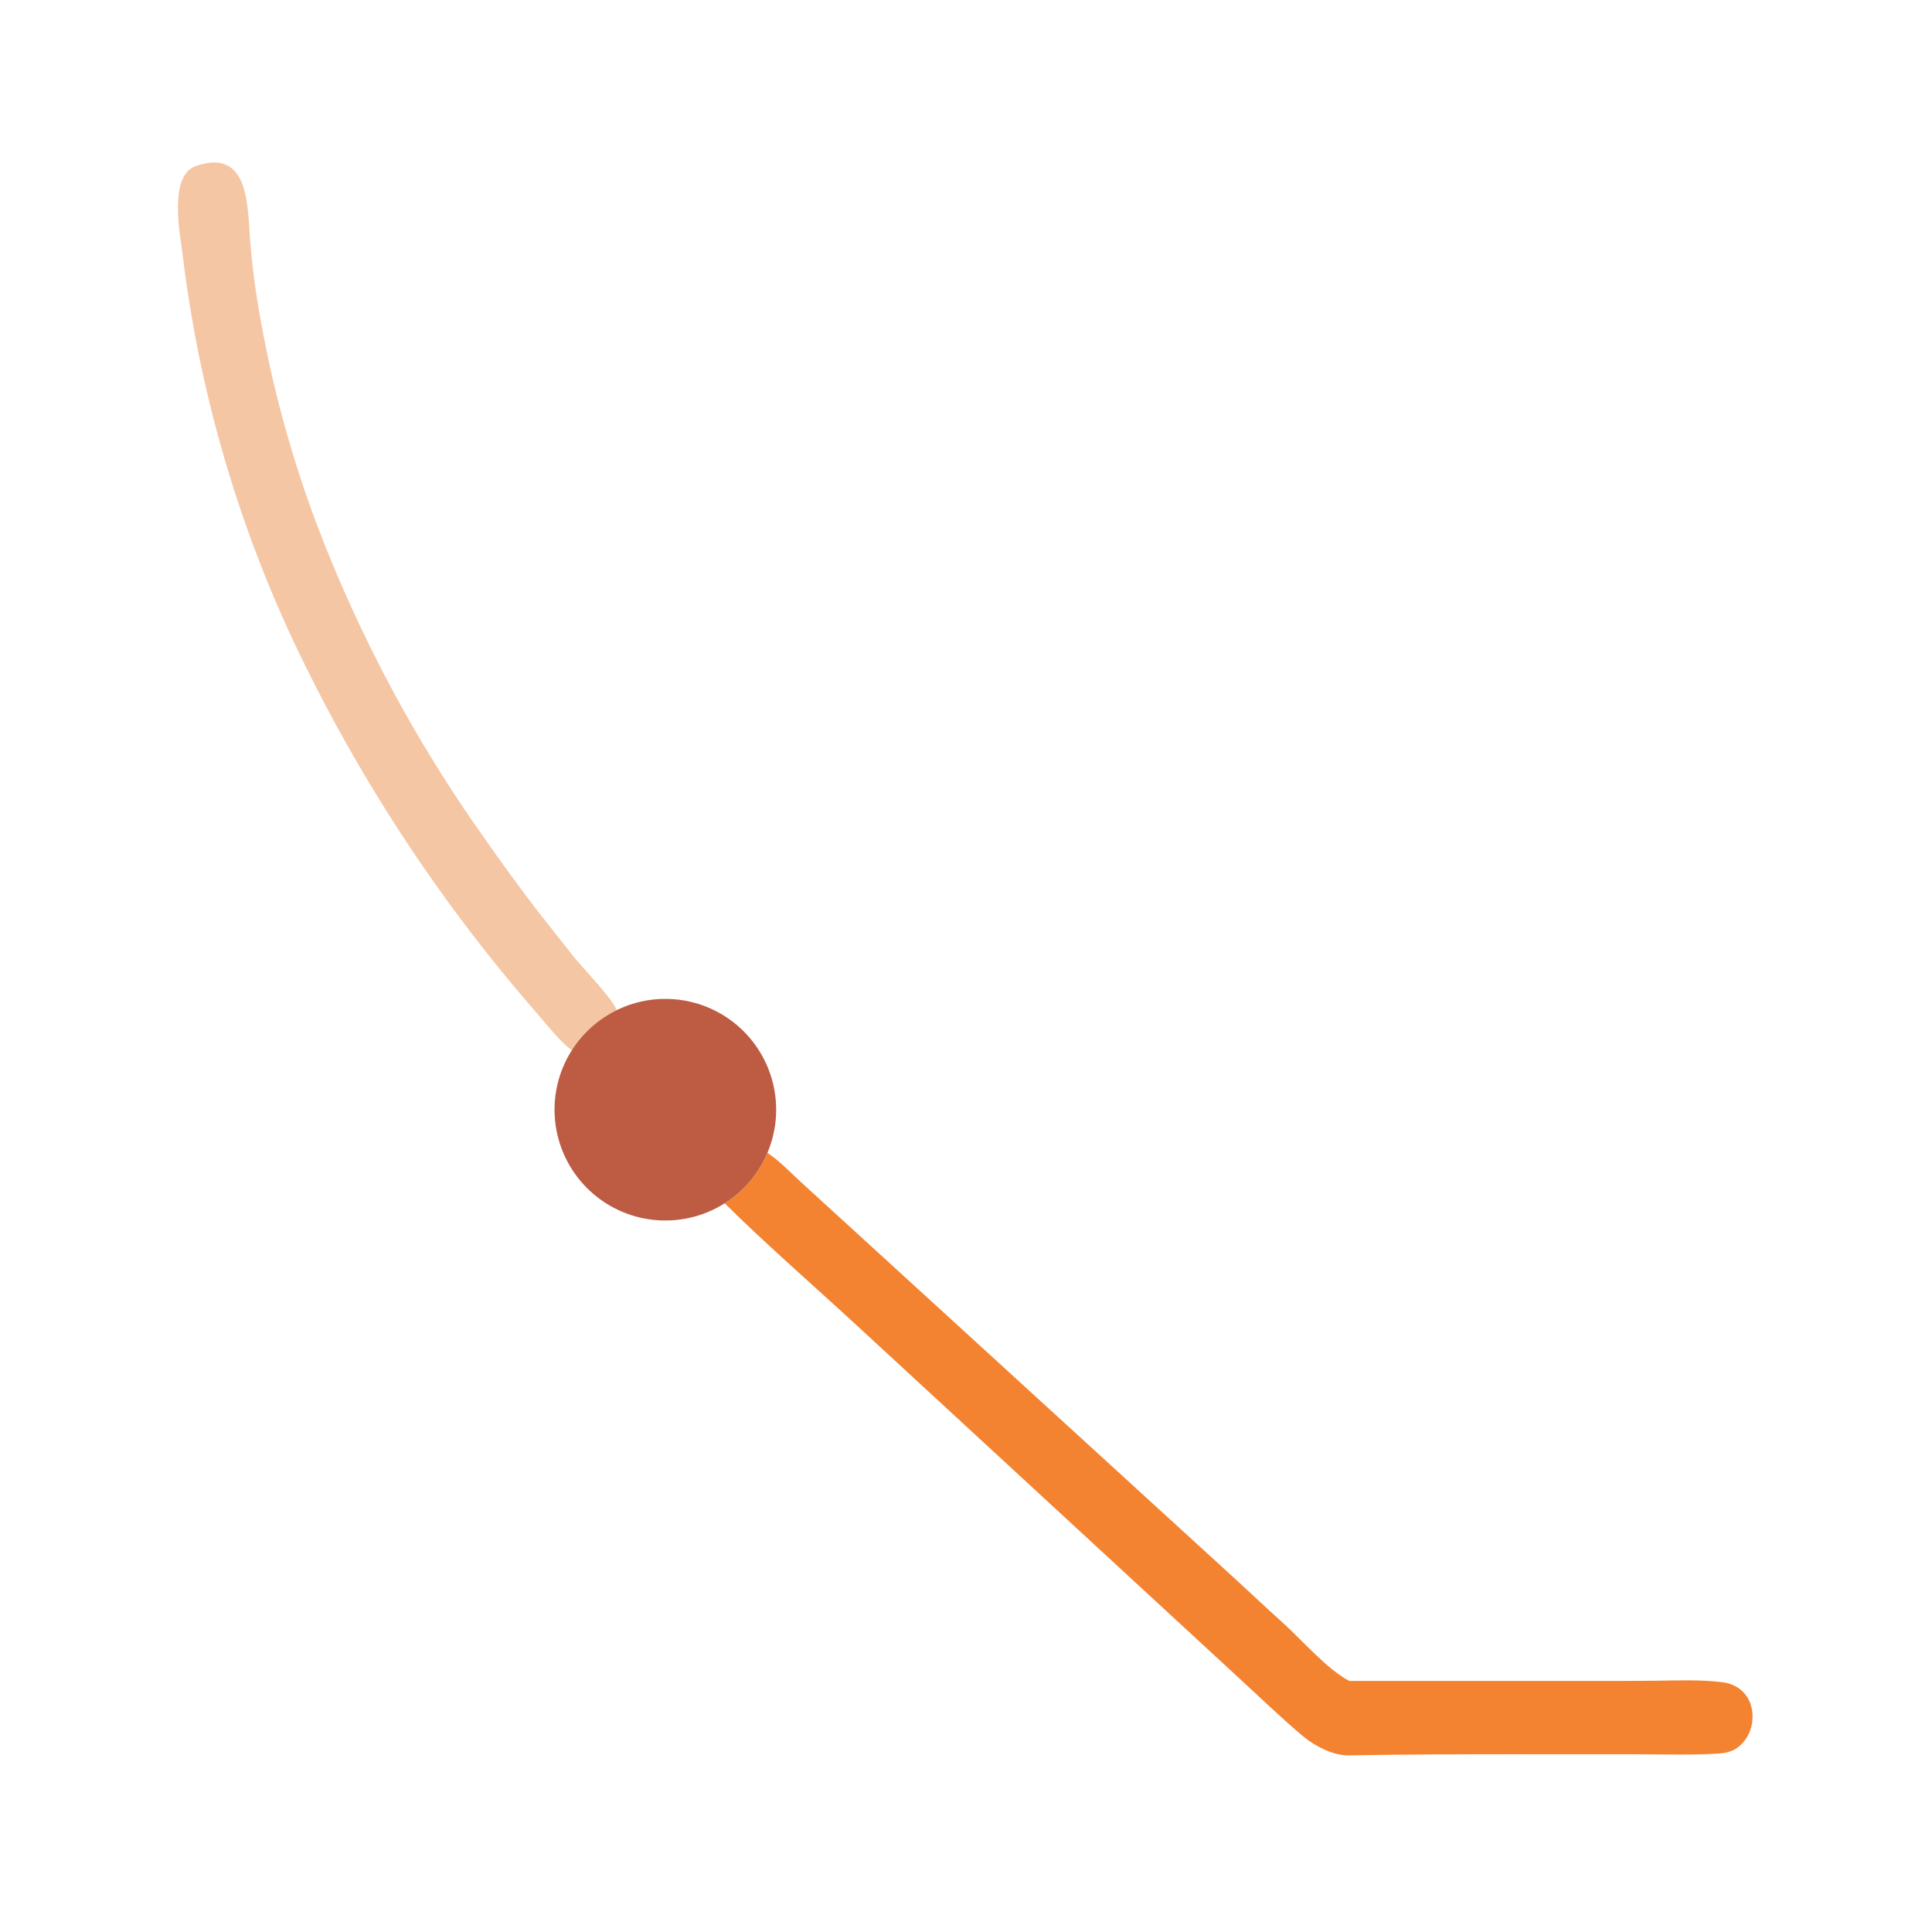
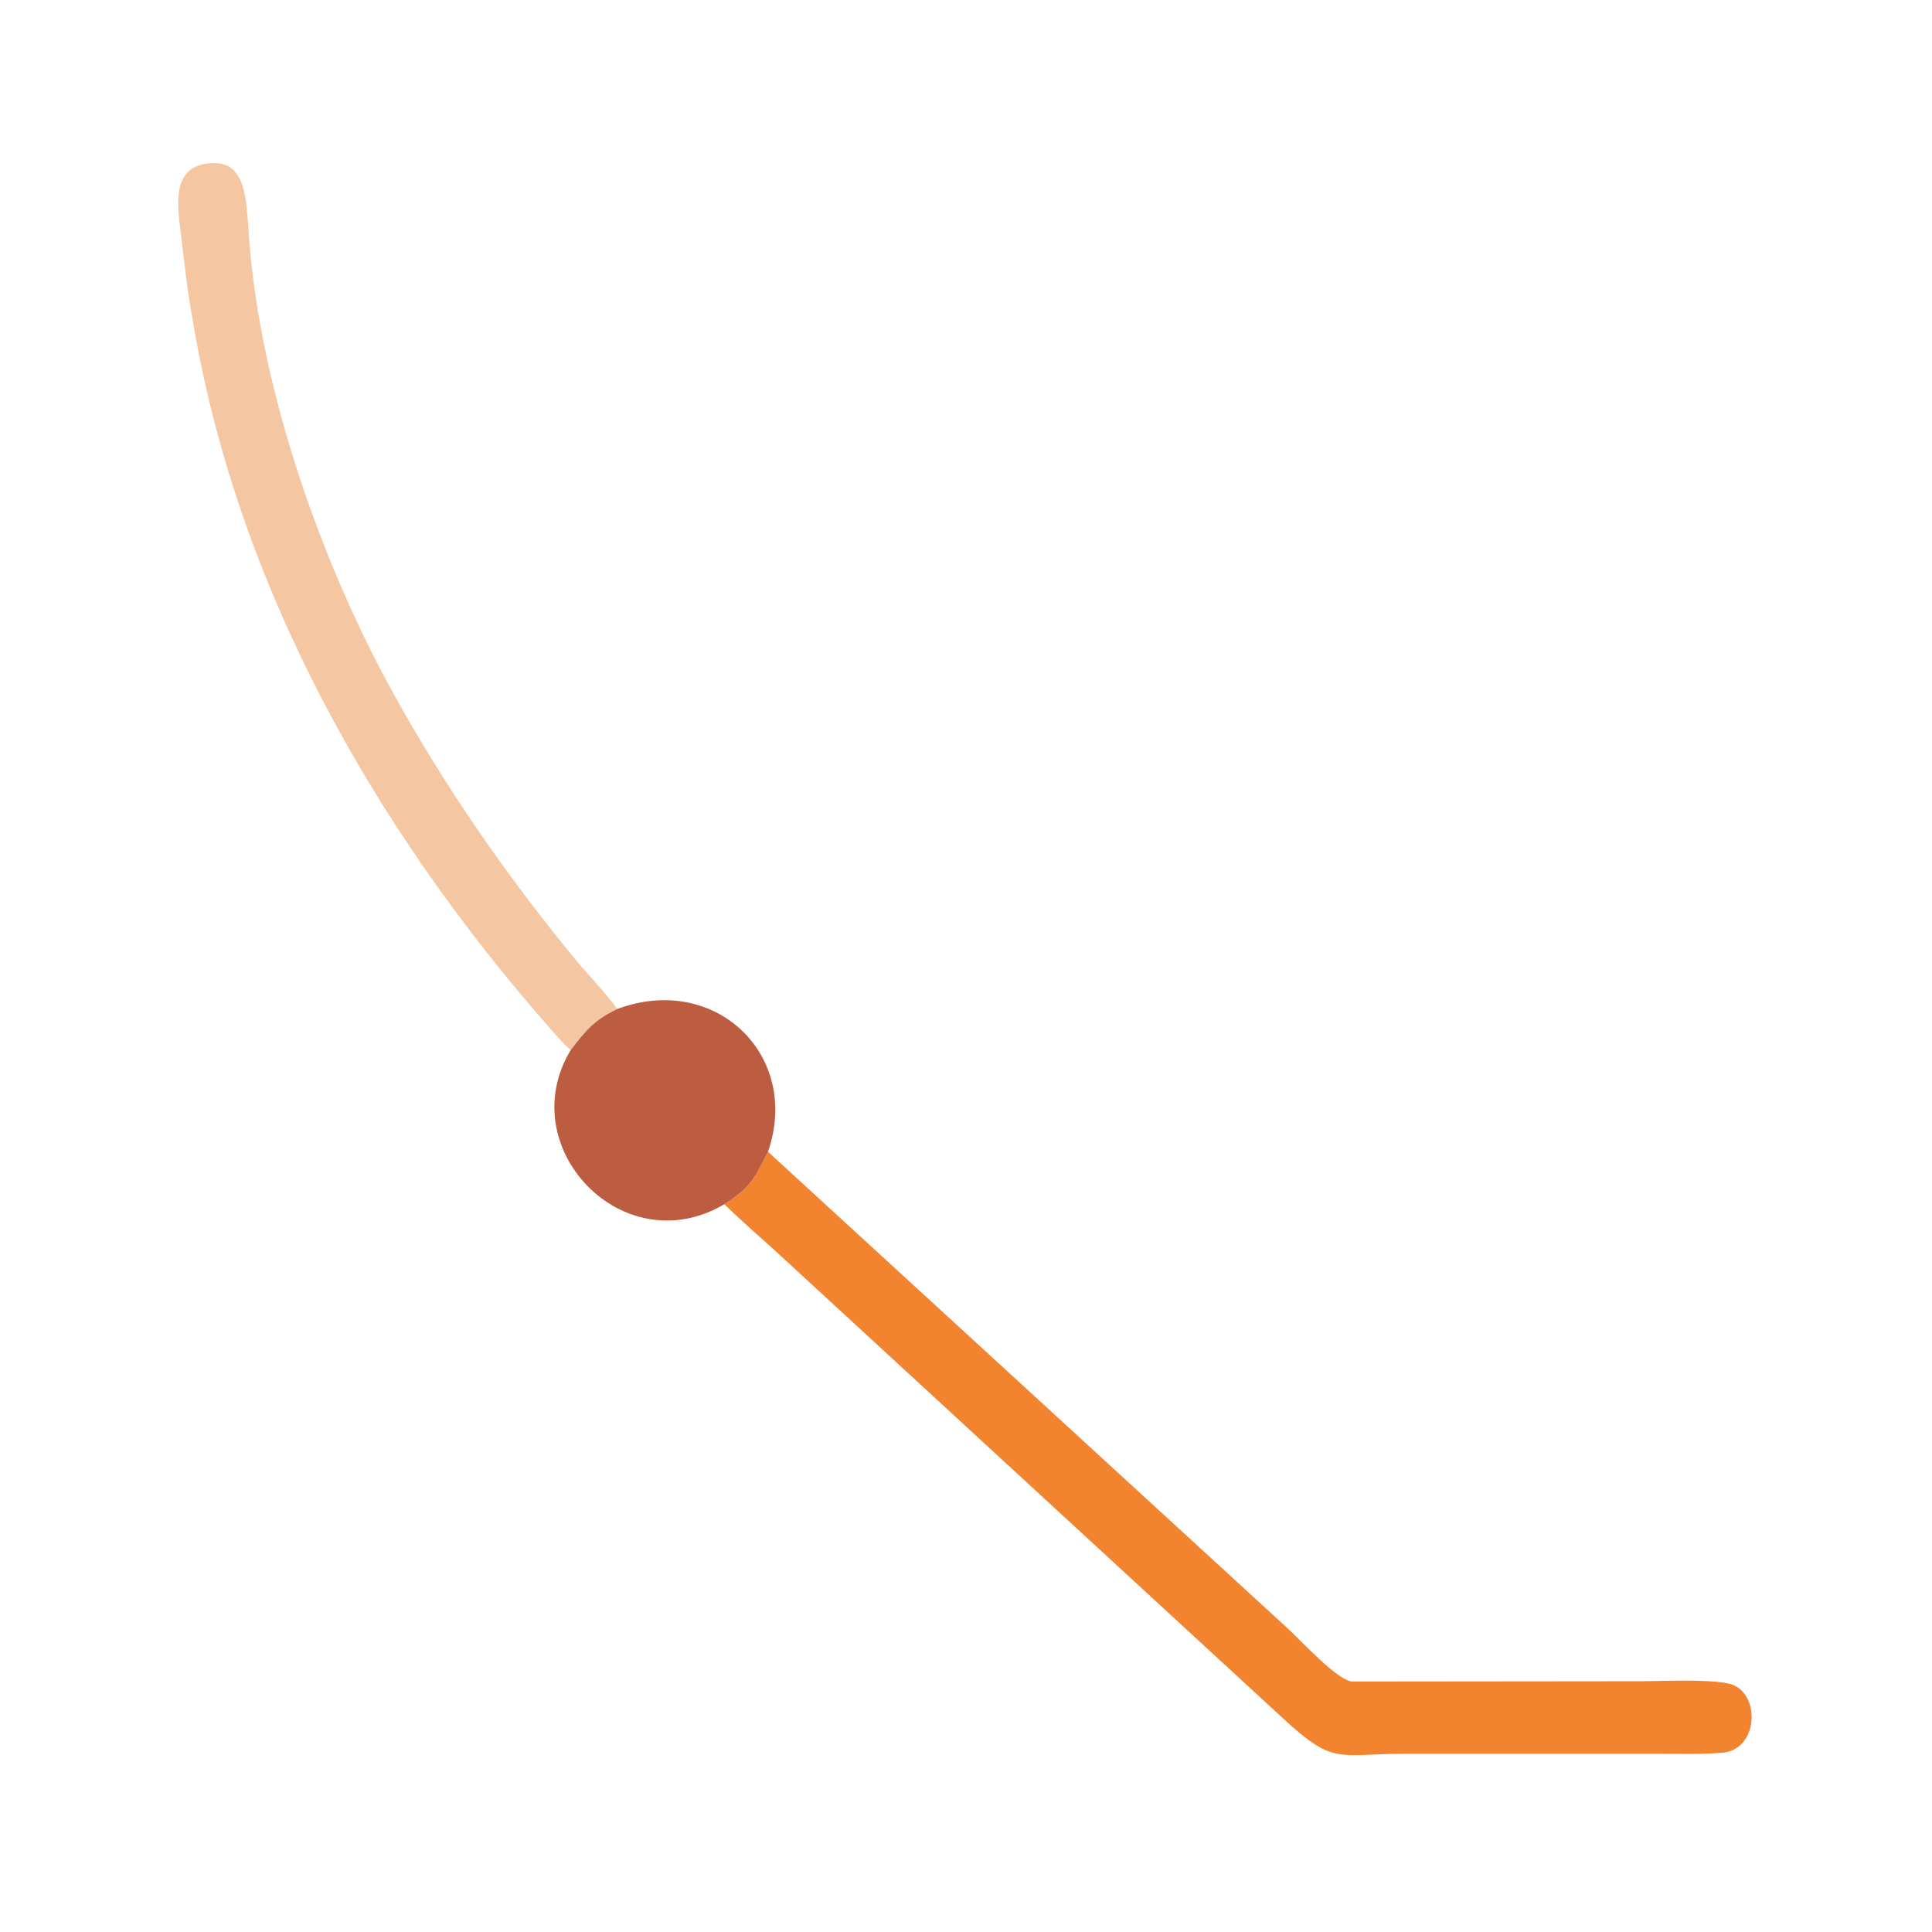
- <svg xmlns="http://www.w3.org/2000/svg" version="1.1" style="display: block;" viewBox="0 0 2048 2048" width="512" height="512" preserveAspectRatio="none">
-   <path transform="translate(0,0)" fill="rgb(243,131,48)" d="M 813.492 1222.07 C 826.427 1230.41 839.934 1244.98 851.486 1255.33 L 953.049 1348.09 L 1311.91 1676.06 C 1327.4 1690.3 1342.81 1704.94 1358.51 1718.95 C 1378.87 1737.12 1407 1769.96 1430.45 1781.89 L 1691.63 1781.87 C 1712.82 1781.91 1734.02 1781.84 1755.21 1781.66 C 1778.88 1781.3 1801.8 1780.38 1825.42 1783.15 C 1845.95 1785.57 1858.62 1800.99 1857.74 1821.69 C 1857.34 1832.61 1852.59 1842.93 1844.57 1850.36 C 1837.69 1856.75 1829.16 1858.42 1820.11 1858.95 C 1793.21 1860.52 1765.23 1859.71 1738.2 1859.61 L 1601.71 1859.55 C 1544.54 1859.56 1486.87 1859.75 1429.68 1860.78 C 1413.44 1861.07 1394.51 1851.18 1382.29 1841.36 C 1358.64 1821.56 1335.27 1798.88 1312.49 1777.99 L 1158.35 1635.77 L 908.351 1405.11 C 863.927 1364.16 810.49 1317.5 768.163 1275.56 C 788.366 1262.76 804.18 1244.1 813.492 1222.07 z" />
-   <path transform="translate(0,0)" fill="rgb(245,198,164)" d="M 606.348 1113.03 C 597.761 1109.18 573.202 1078.7 565.915 1070.32 C 463.133 951.947 377.138 819.985 310.353 678.152 C 250.322 549.546 210.972 412.268 193.757 271.389 C 190.784 247.501 178.309 186.04 207.898 175.86 C 264.684 156.324 262.327 219.661 265.211 255.486 C 266.614 272.902 268.564 290.271 271.058 307.565 C 283.787 391.493 305.173 473.878 334.874 553.401 C 379.988 672.778 440.326 785.831 514.391 889.756 C 531.748 914.631 549.622 939.14 568.002 963.27 C 580.766 979.772 594.677 997.024 607.51 1013.31 C 617.271 1025.69 649.501 1058.63 653.705 1070.81 C 634.345 1080.27 617.961 1094.88 606.348 1113.03 z" />
-   <path transform="translate(0,0)" fill="rgb(189,92,66)" d="M 653.705 1070.81 C 697.722 1049.29 750.473 1057.35 786.053 1091.03 C 821.634 1124.71 832.571 1176.94 813.492 1222.07 C 804.18 1244.1 788.366 1262.76 768.163 1275.56 C 721.649 1305.03 660.907 1298.23 622.056 1259.21 C 583.206 1220.19 576.675 1159.42 606.348 1113.03 C 617.961 1094.88 634.345 1080.27 653.705 1070.81 z" />
+ <svg xmlns="http://www.w3.org/2000/svg" height="512" preserveAspectRatio="none" style="display: block;" version="1.1" viewBox="0 0 2048 2048" width="512">
+   <path d="M 767.867 1276.52 C 795.892 1258.51 799.082 1250.32 814.1 1220.9 L 1364.9 1726.07 C 1377.77 1737.73 1418.07 1781.94 1433.45 1782.49 L 1738.02 1782.19 C 1762.01 1782.15 1810.1 1779.64 1832.65 1784.72 C 1867.25 1792.53 1865.12 1857.03 1823.56 1858.05 C 1802.16 1859.84 1781.44 1859.07 1760.31 1859.04 L 1490.23 1859.05 C 1416.1 1859.07 1414.76 1871.96 1359.21 1820.75 L 821.695 1325.81 C 803.623 1309.38 785.373 1293.71 767.867 1276.52 z" fill="rgb(242,131,47)" transform="translate(0,0)" />
+   <path d="M 605.006 1113.09 C 598.658 1107.97 590.682 1098.76 585.14 1092.47 C 395.743 877.772 249.814 619.34 203.401 334.057 C 197.702 302.8 195.655 278.94 191.611 246.761 C 187.675 215.434 181.26 171.934 228.82 172.905 C 261.086 173.563 260.724 215.986 263.034 236.664 C 271.511 399.023 336.784 589.583 415.967 733.215 C 471.043 833.119 535.121 925.737 607.414 1014.06 C 622.404 1032.37 640.494 1050.71 654.389 1069.57 C 630.108 1081.22 621.463 1091.66 605.006 1113.09 z" fill="rgb(244,198,162)" transform="translate(0,0)" />
+   <path d="M 654.389 1069.57 C 758.312 1030.82 849.44 1118.91 814.1 1220.9 C 799.082 1250.32 795.892 1258.51 767.867 1276.52 C 660.355 1340 542.63 1215.96 605.006 1113.09 C 621.463 1091.66 630.108 1081.22 654.389 1069.57 z" fill="rgb(188,92,65)" transform="translate(0,0)" />
</svg>
